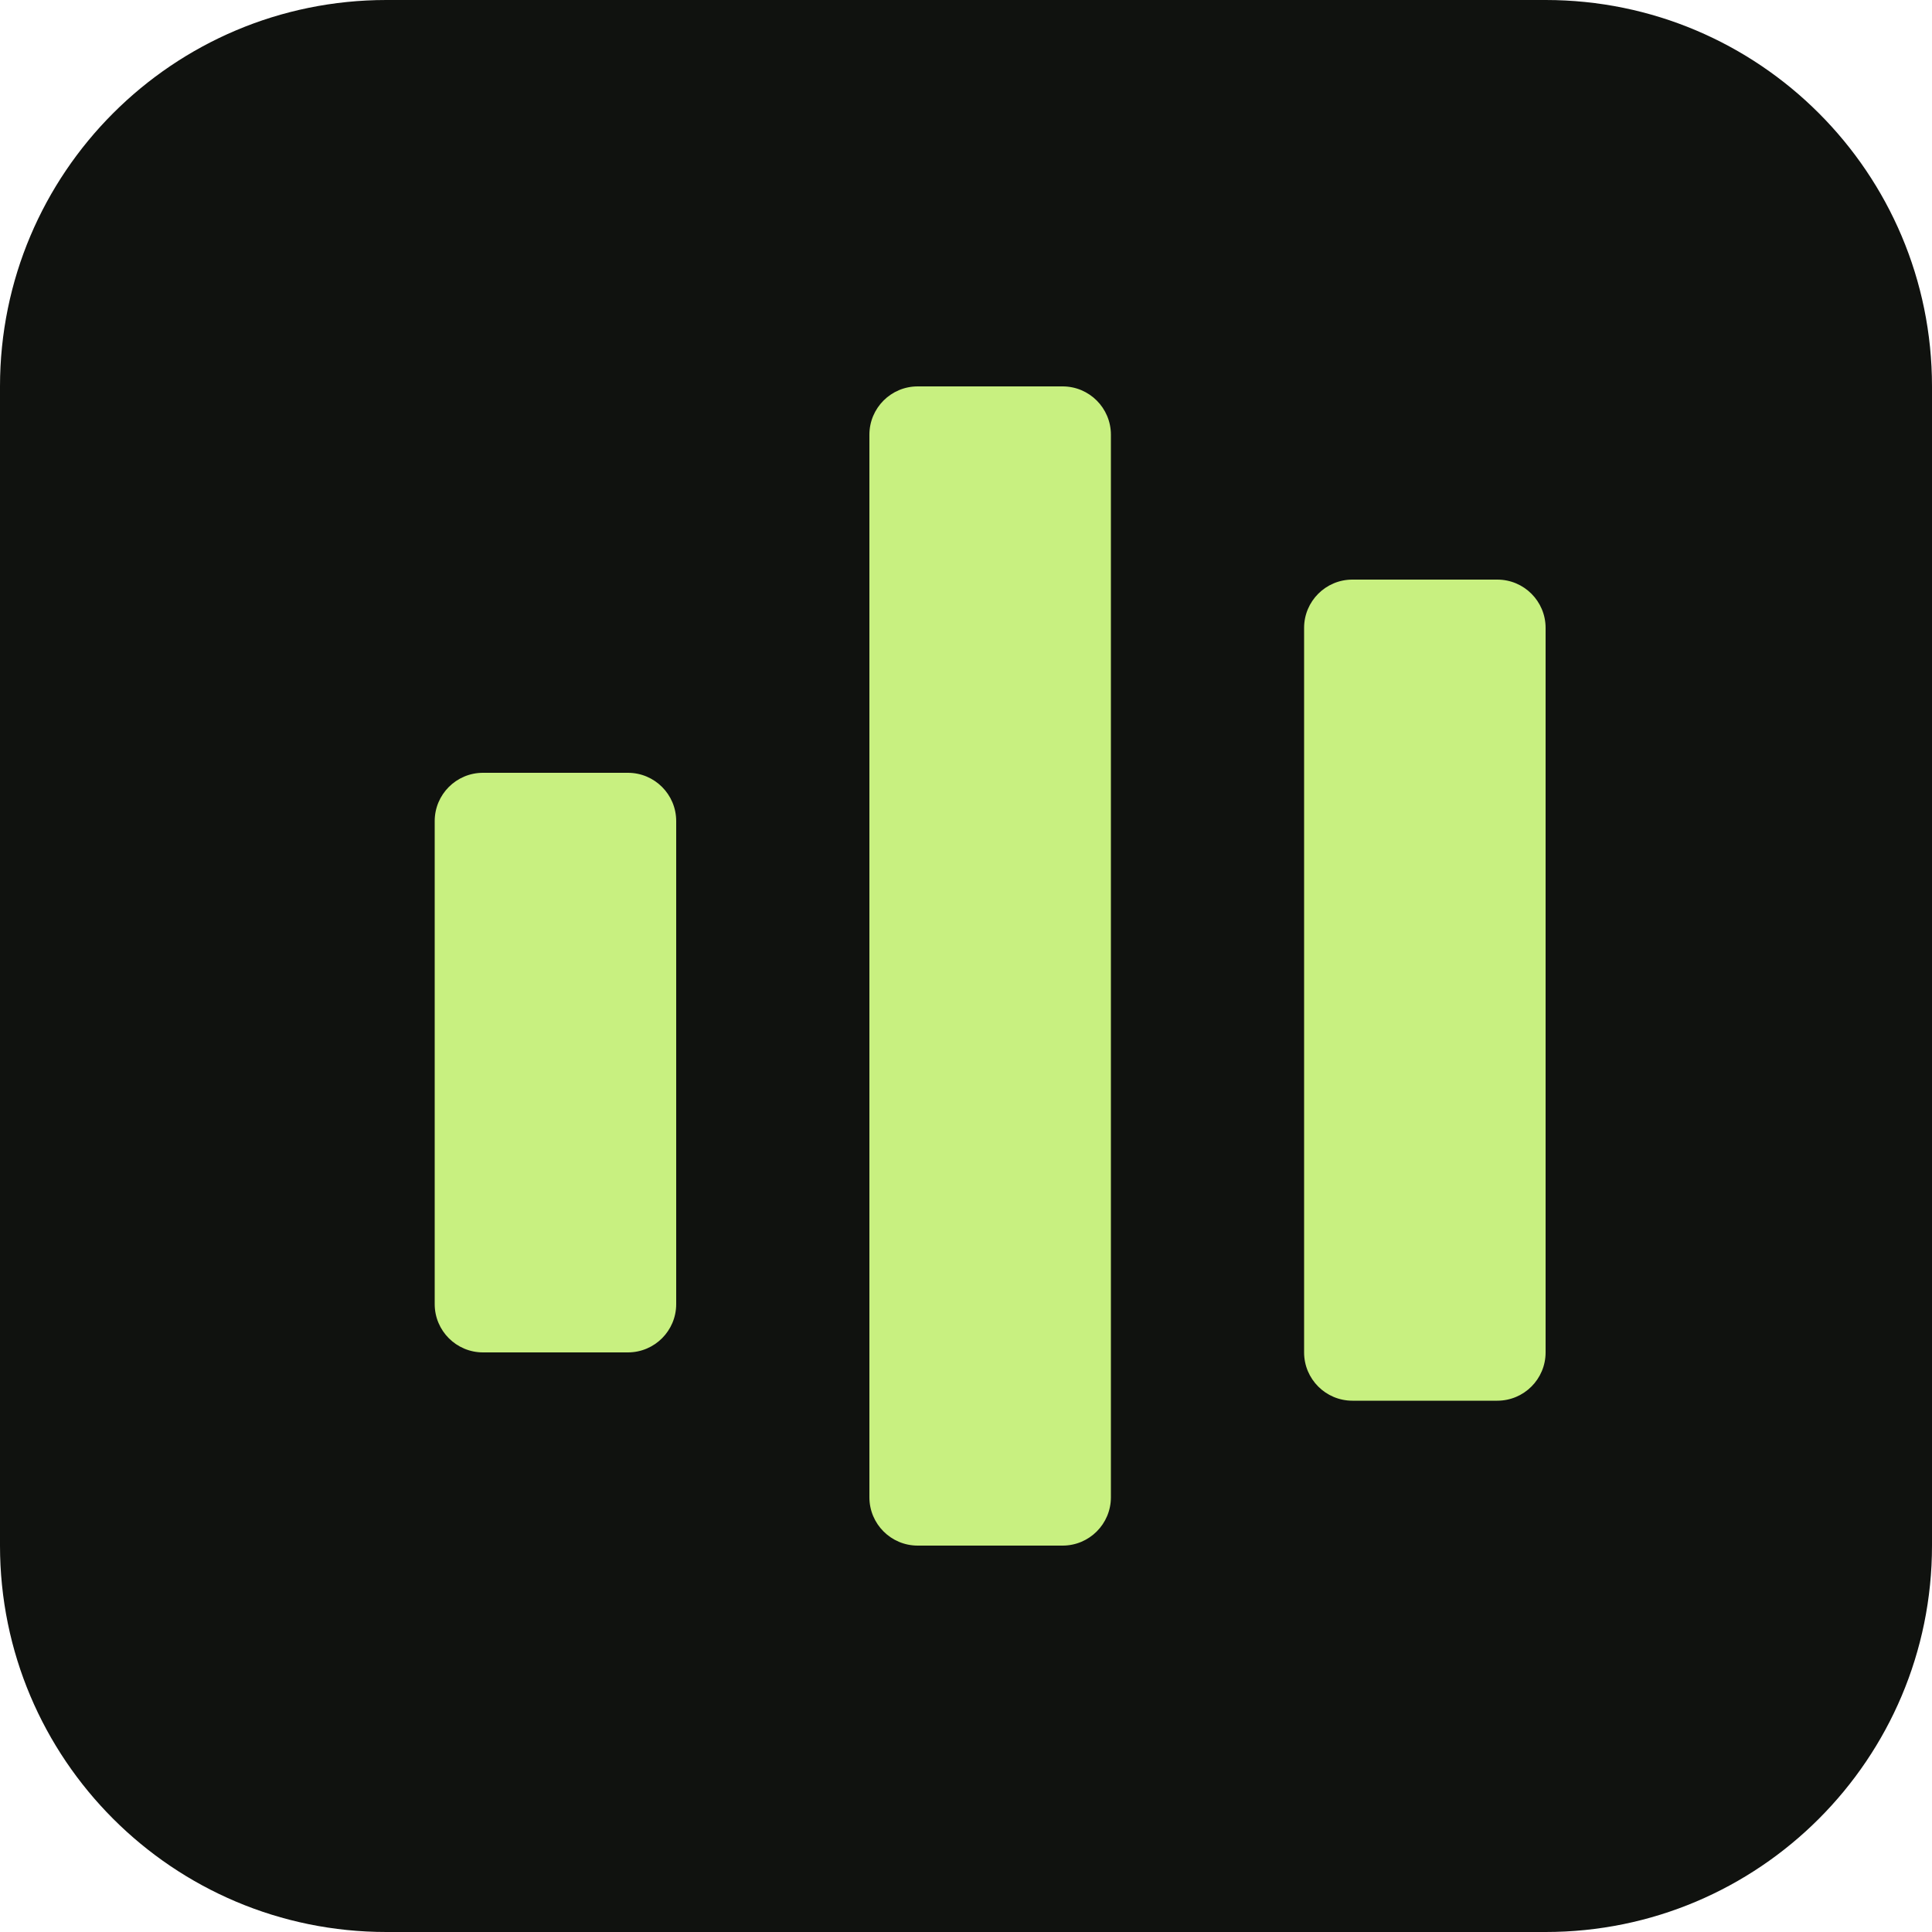
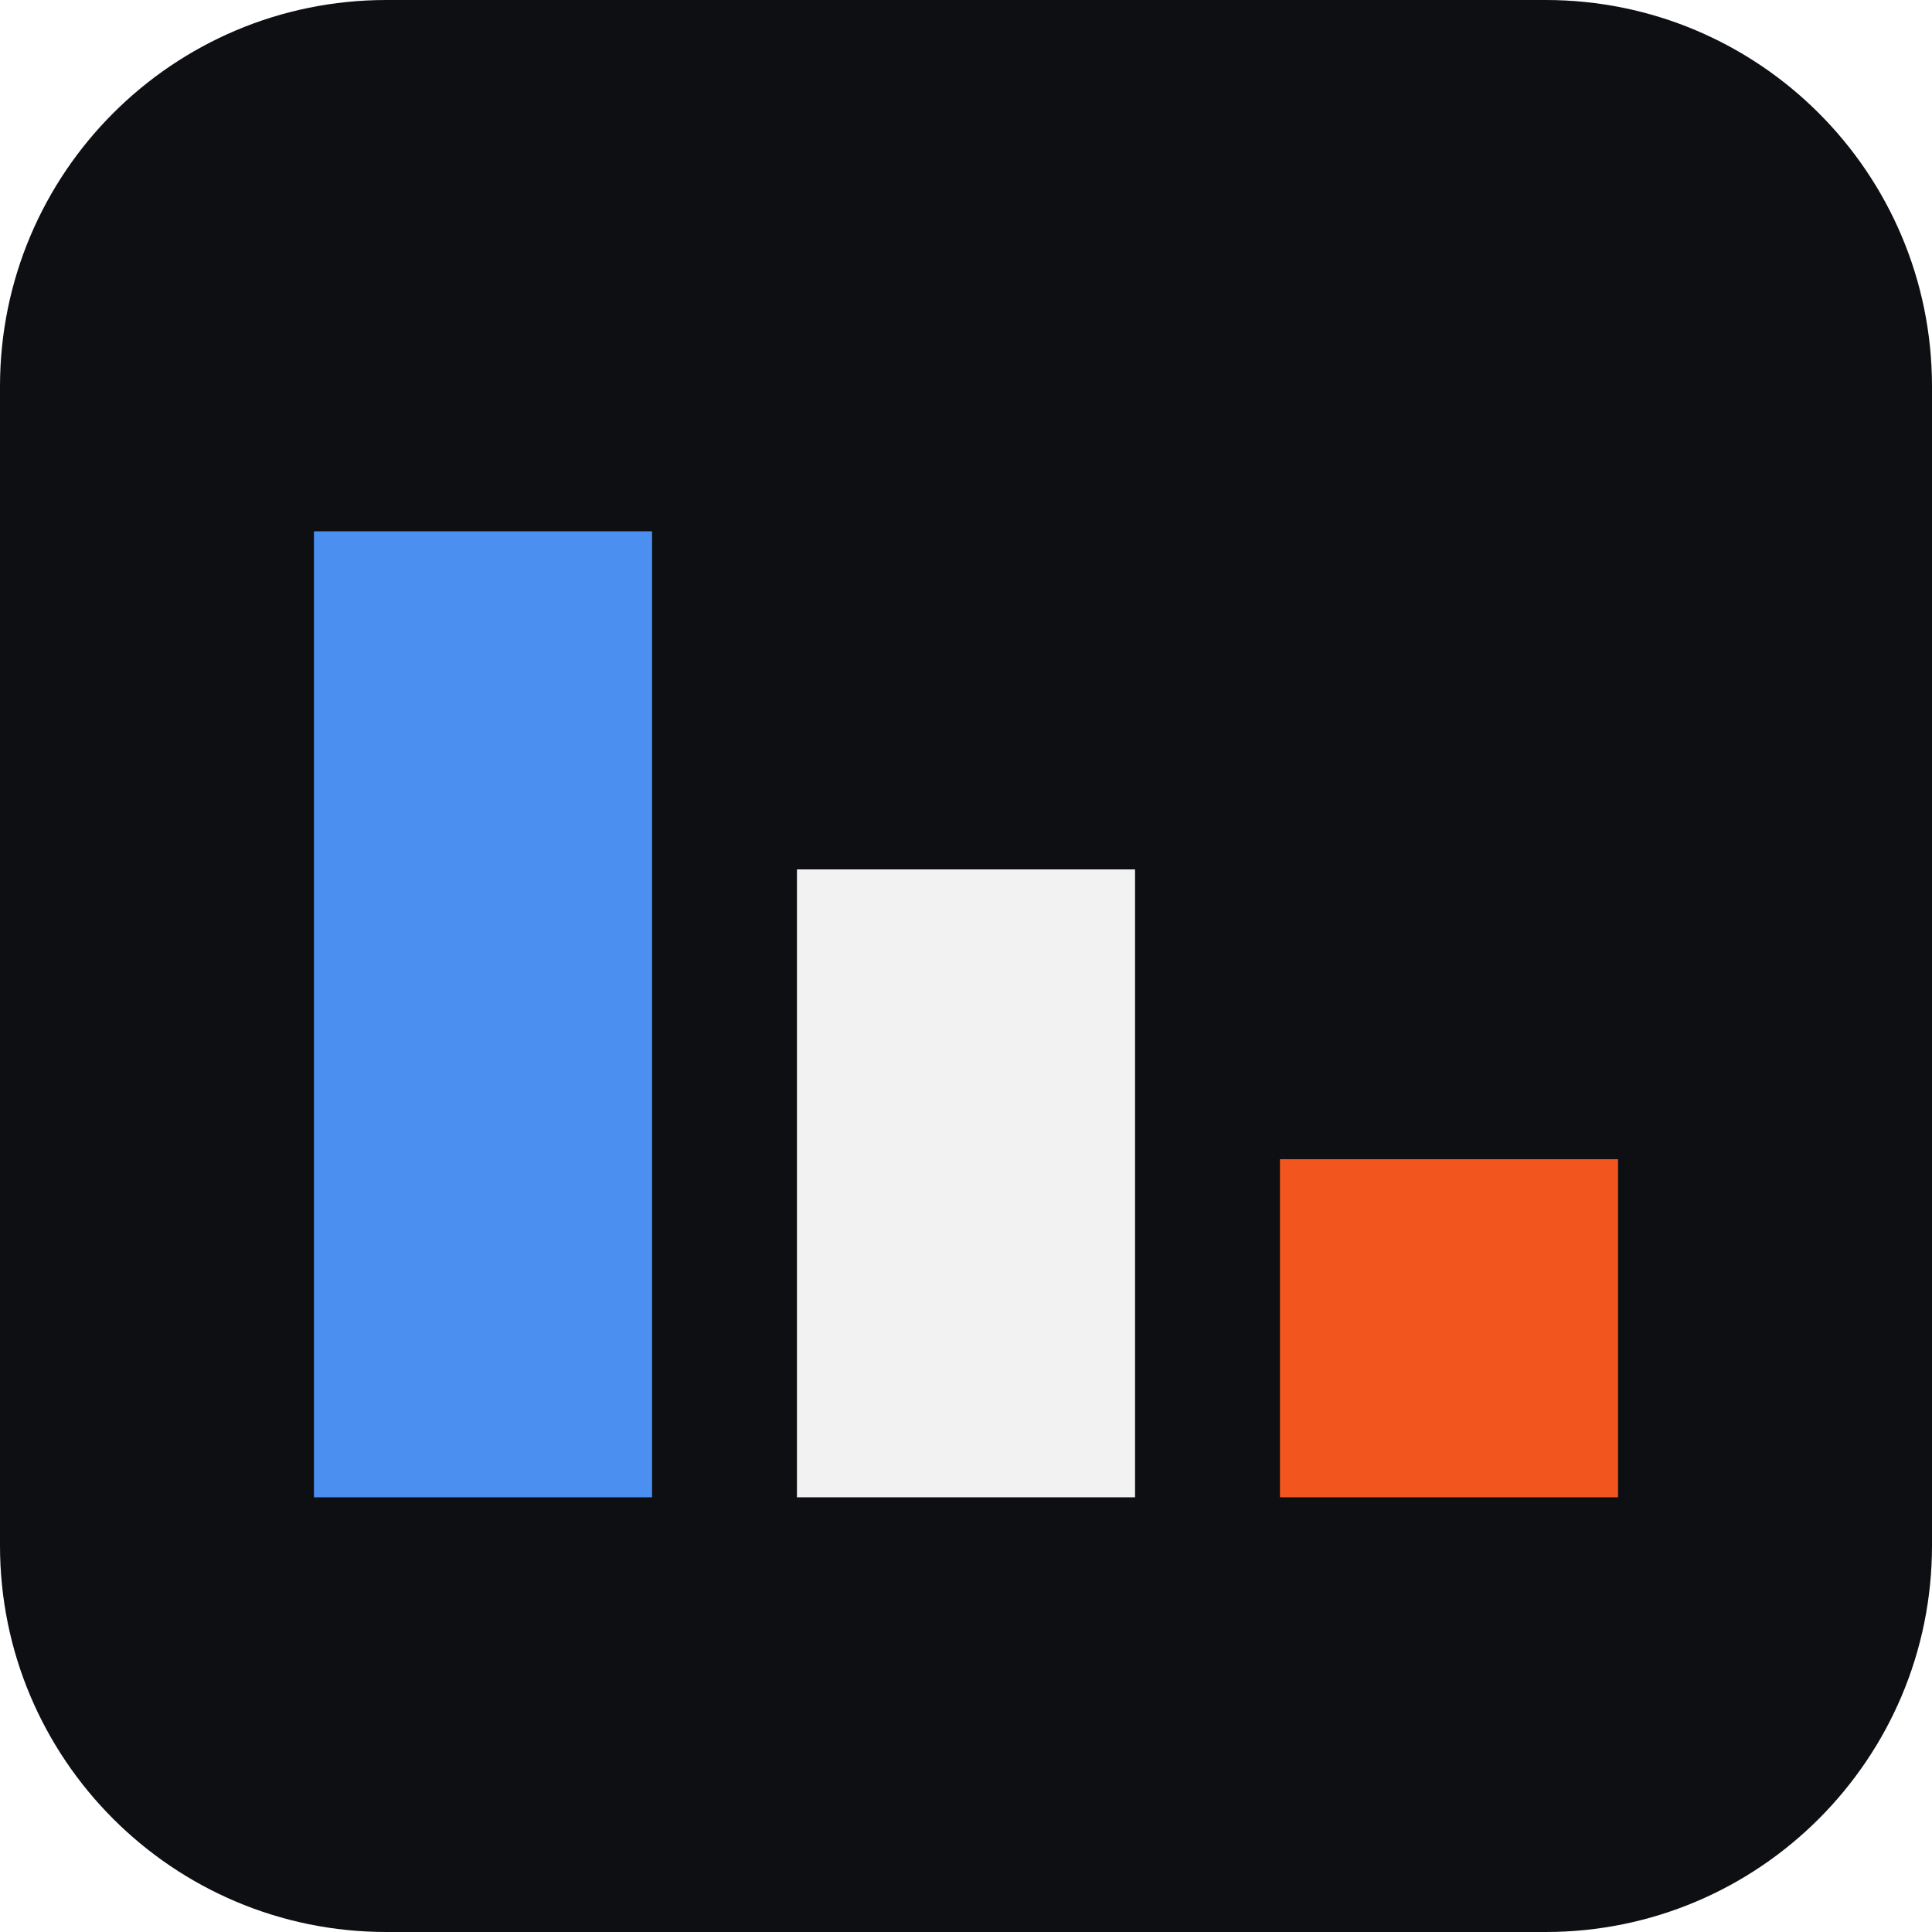
<svg xmlns="http://www.w3.org/2000/svg" viewBox="0 0 40 40">
-   <rect width="40" height="40" rx="8" fill="#10120f" />
-   <g fill="#c8f080">
-     <rect x="9" y="16" width="5" height="12" rx="1" />
-     <rect x="18" y="8" width="5" height="24" rx="1" />
-     <rect x="27" y="12" width="5" height="17" rx="1" />
-   </g>
+   <rect width="40" height="40" rx="8" fill="#0d0f12" />
+   <rect x="6.5" y="11" width="7" height="20" fill="#4b8ff0" />
+   <rect x="16.5" y="18" width="7" height="13" fill="#f2f2f2" />
+   <rect x="26.5" y="24" width="7" height="7" fill="#f2551d" />
</svg>
